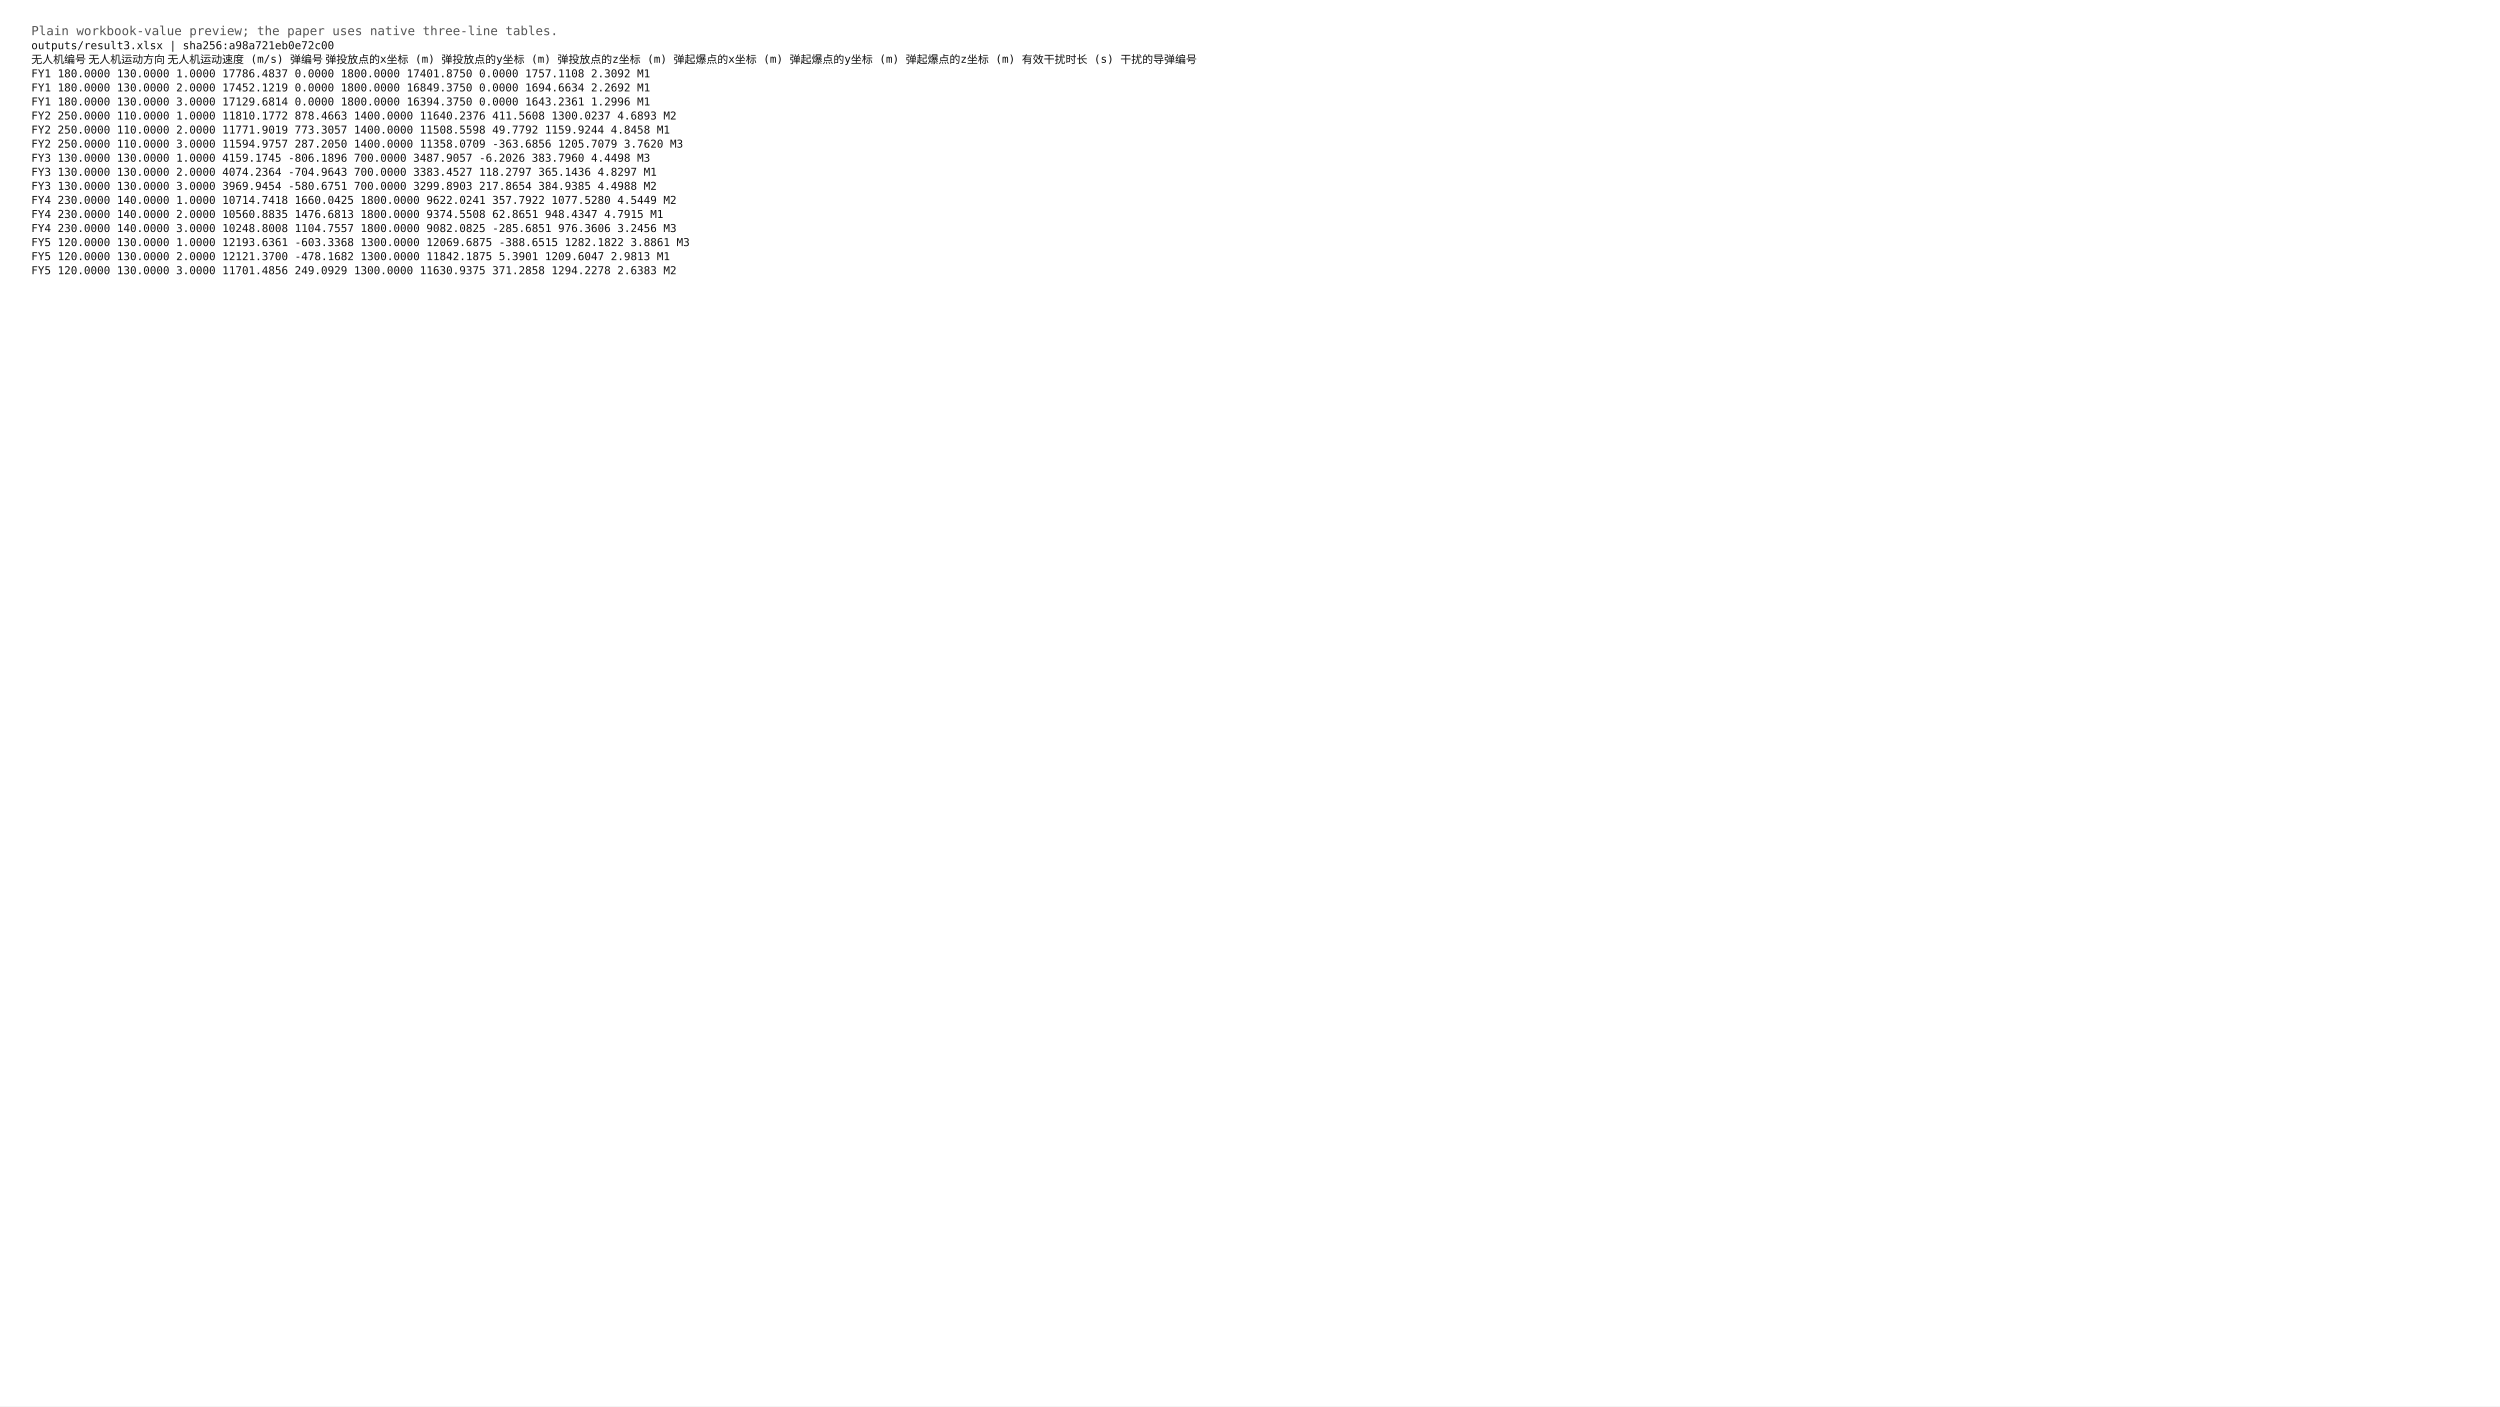
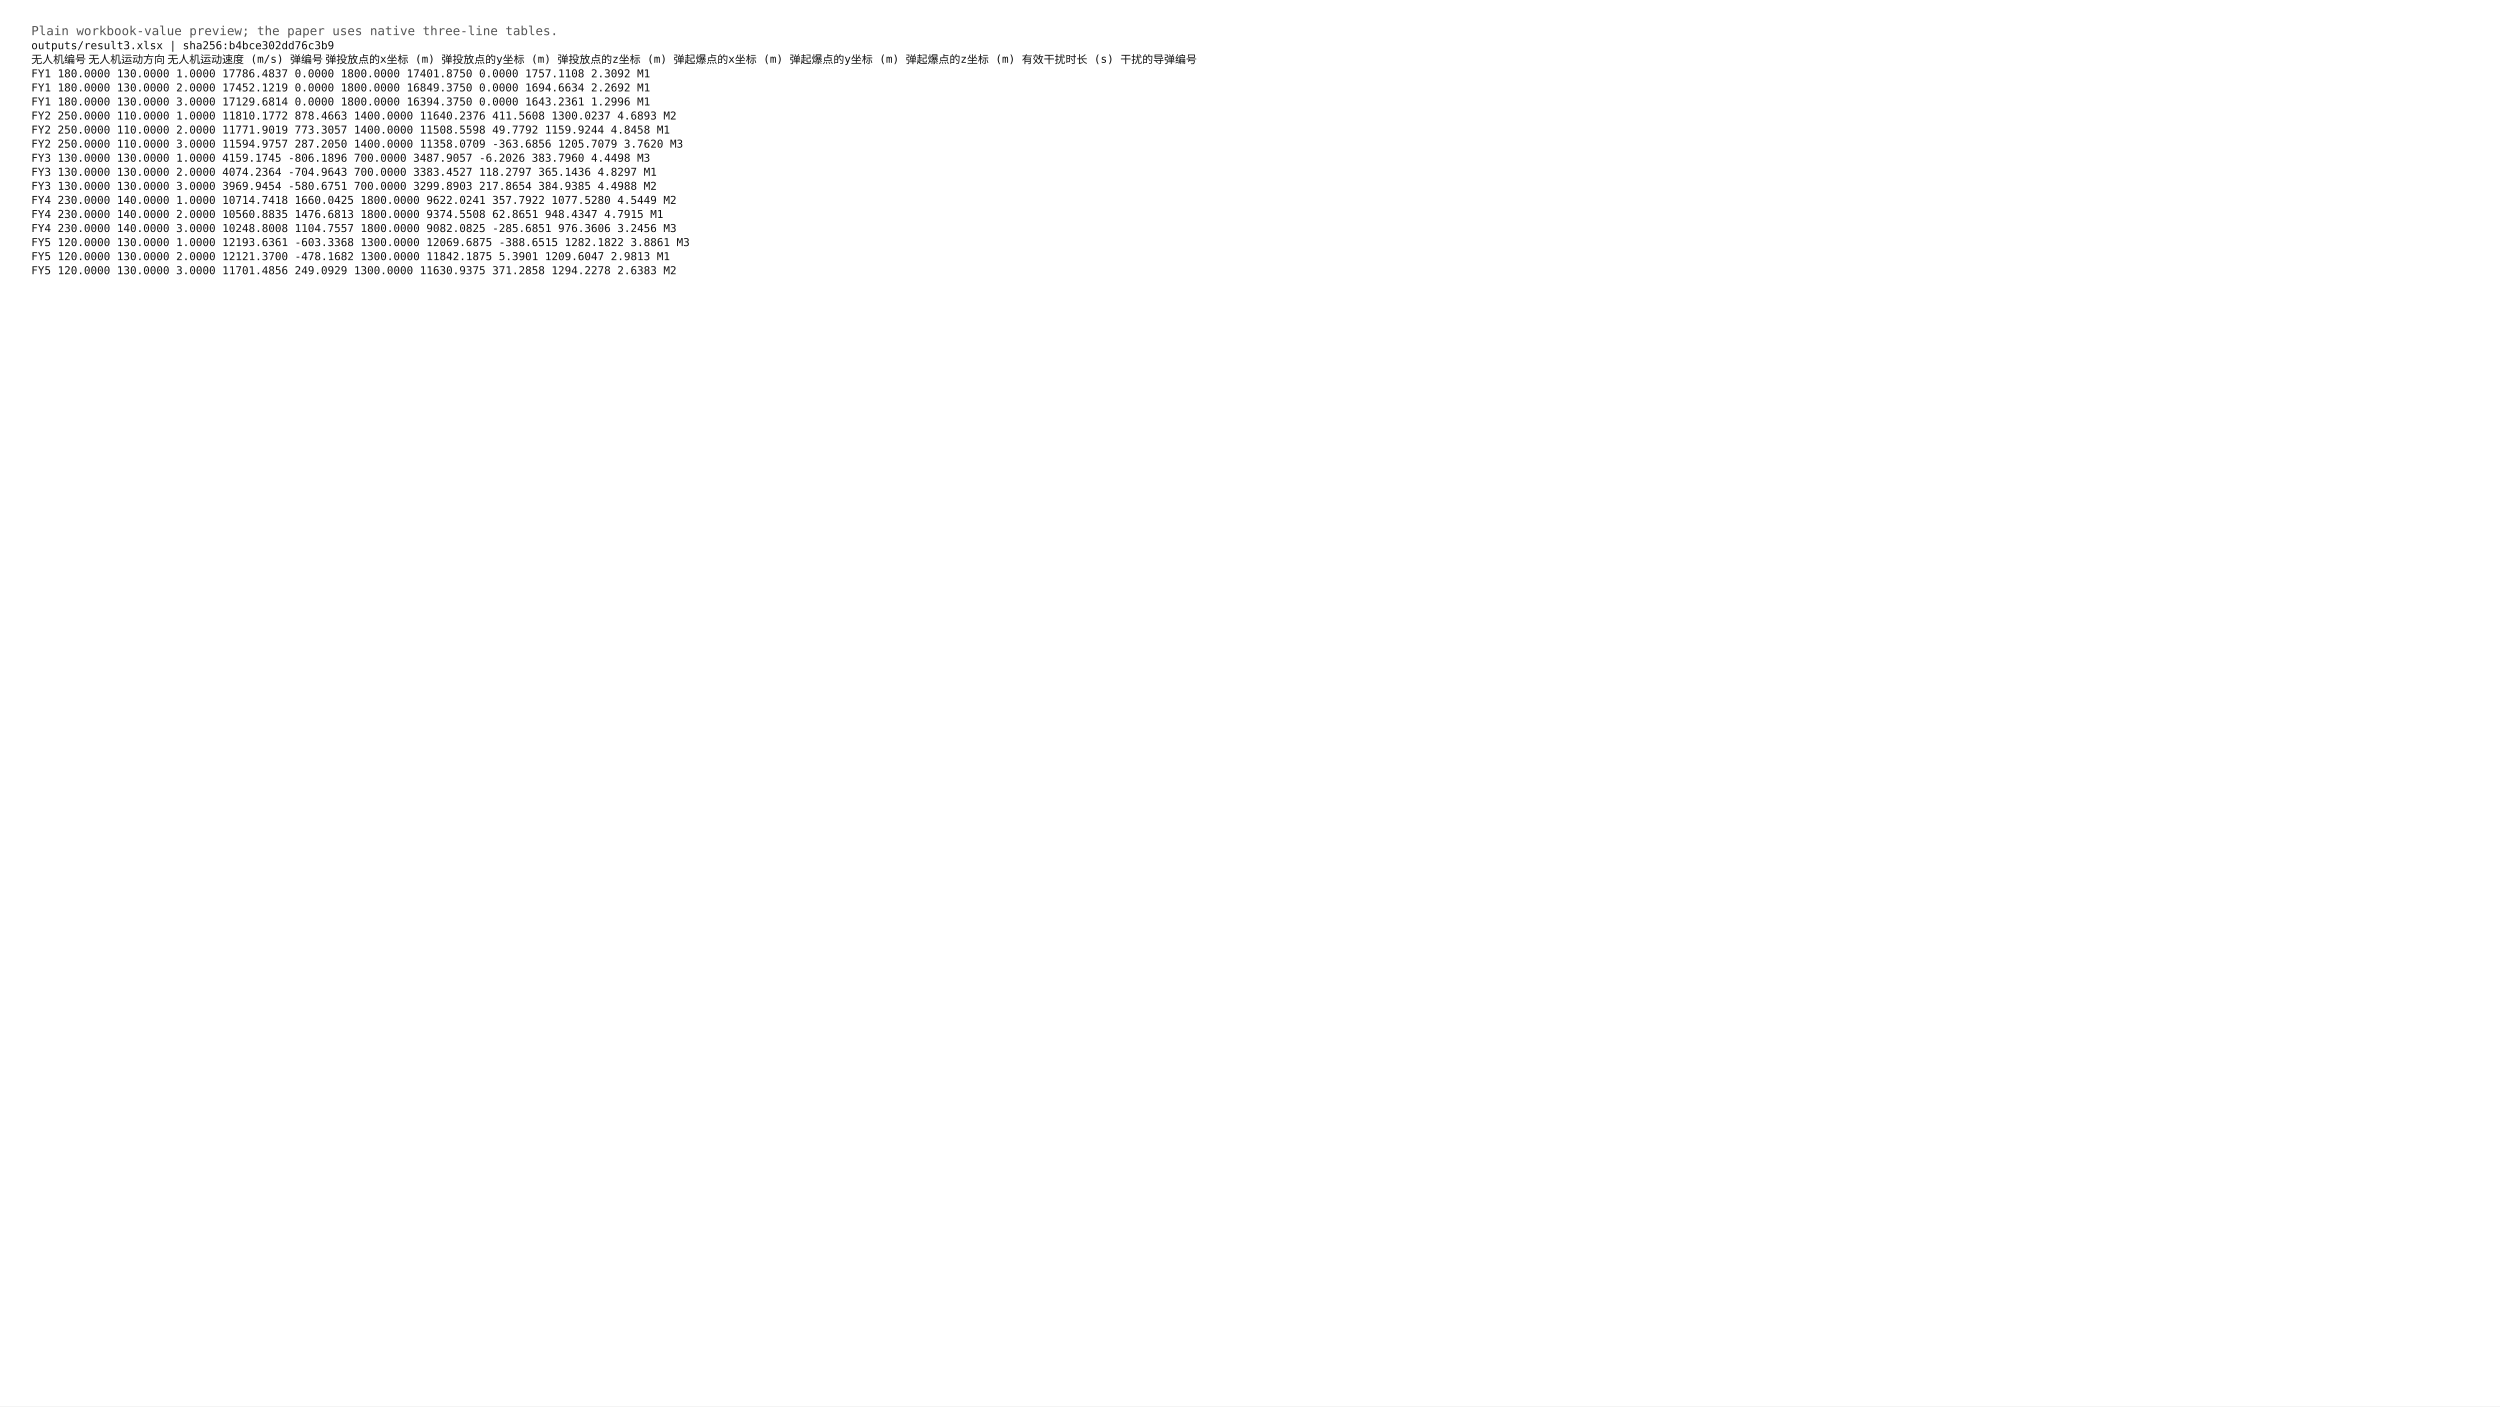
<svg xmlns="http://www.w3.org/2000/svg" width="3200" height="1800" viewBox="0 0 3200 1800">
  <rect width="100%" height="100%" fill="white" />
  <text x="40" y="45" font-family="Consolas, monospace" font-size="16" fill="#555555" xml:space="preserve">Plain workbook-value preview; the paper uses native three-line tables.</text>
-   <text x="40" y="63" font-family="Consolas, monospace" font-size="14" fill="#111111" xml:space="preserve">outputs/result3.xlsx | sha256:a98a721eb0e72c00</text>
+   <text x="40" y="63" font-family="Consolas, monospace" font-size="14" fill="#111111" xml:space="preserve">outputs/result3.xlsx | sha256:b4bce302dd76c3b9</text>
  <text x="40" y="81" font-family="Consolas, monospace" font-size="14" fill="#111111" xml:space="preserve">无人机编号	无人机运动方向	无人机运动速度 (m/s)	弹编号	弹投放点的x坐标 (m)	弹投放点的y坐标 (m)	弹投放点的z坐标 (m)	弹起爆点的x坐标 (m)	弹起爆点的y坐标 (m)	弹起爆点的z坐标 (m)	有效干扰时长 (s)	干扰的导弹编号</text>
  <text x="40" y="99" font-family="Consolas, monospace" font-size="14" fill="#111111" xml:space="preserve">FY1	180.0000	130.0000	1.0000	17786.4837	0.0000	1800.0000	17401.8750	0.0000	1757.1108	2.3092	M1</text>
  <text x="40" y="117" font-family="Consolas, monospace" font-size="14" fill="#111111" xml:space="preserve">FY1	180.0000	130.0000	2.0000	17452.1219	0.0000	1800.0000	16849.3750	0.0000	1694.6634	2.2692	M1</text>
  <text x="40" y="135" font-family="Consolas, monospace" font-size="14" fill="#111111" xml:space="preserve">FY1	180.0000	130.0000	3.0000	17129.6814	0.0000	1800.0000	16394.3750	0.0000	1643.2361	1.2996	M1</text>
  <text x="40" y="153" font-family="Consolas, monospace" font-size="14" fill="#111111" xml:space="preserve">FY2	250.0000	110.0000	1.0000	11810.1772	878.4663	1400.0000	11640.2376	411.5608	1300.0237	4.6893	M2</text>
  <text x="40" y="171" font-family="Consolas, monospace" font-size="14" fill="#111111" xml:space="preserve">FY2	250.0000	110.0000	2.0000	11771.9019	773.3057	1400.0000	11508.5598	49.7792	1159.9244	4.8458	M1</text>
  <text x="40" y="189" font-family="Consolas, monospace" font-size="14" fill="#111111" xml:space="preserve">FY2	250.0000	110.0000	3.0000	11594.9757	287.2050	1400.0000	11358.0709	-363.6856	1205.7079	3.7620	M3</text>
  <text x="40" y="207" font-family="Consolas, monospace" font-size="14" fill="#111111" xml:space="preserve">FY3	130.0000	130.0000	1.0000	4159.1745	-806.1896	700.0000	3487.9057	-6.2026	383.7960	4.4498	M3</text>
  <text x="40" y="225" font-family="Consolas, monospace" font-size="14" fill="#111111" xml:space="preserve">FY3	130.0000	130.0000	2.0000	4074.2364	-704.9643	700.0000	3383.4527	118.2797	365.1436	4.8297	M1</text>
  <text x="40" y="243" font-family="Consolas, monospace" font-size="14" fill="#111111" xml:space="preserve">FY3	130.0000	130.0000	3.0000	3969.9454	-580.6751	700.0000	3299.8903	217.8654	384.9385	4.4988	M2</text>
  <text x="40" y="261" font-family="Consolas, monospace" font-size="14" fill="#111111" xml:space="preserve">FY4	230.0000	140.0000	1.0000	10714.7418	1660.0425	1800.0000	9622.0241	357.7922	1077.5280	4.5449	M2</text>
  <text x="40" y="279" font-family="Consolas, monospace" font-size="14" fill="#111111" xml:space="preserve">FY4	230.0000	140.0000	2.0000	10560.8835	1476.6813	1800.0000	9374.5508	62.8651	948.4347	4.7915	M1</text>
  <text x="40" y="297" font-family="Consolas, monospace" font-size="14" fill="#111111" xml:space="preserve">FY4	230.0000	140.0000	3.0000	10248.8008	1104.7557	1800.0000	9082.0825	-285.6851	976.3606	3.2456	M3</text>
  <text x="40" y="315" font-family="Consolas, monospace" font-size="14" fill="#111111" xml:space="preserve">FY5	120.0000	130.0000	1.0000	12193.6361	-603.3368	1300.0000	12069.6875	-388.6515	1282.1822	3.8861	M3</text>
  <text x="40" y="333" font-family="Consolas, monospace" font-size="14" fill="#111111" xml:space="preserve">FY5	120.0000	130.0000	2.0000	12121.3700	-478.1682	1300.0000	11842.1875	5.3901	1209.6047	2.9813	M1</text>
  <text x="40" y="351" font-family="Consolas, monospace" font-size="14" fill="#111111" xml:space="preserve">FY5	120.0000	130.0000	3.0000	11701.4856	249.0929	1300.0000	11630.9375	371.2858	1294.2278	2.6383	M2</text>
  <text x="40" y="369" font-family="Consolas, monospace" font-size="14" fill="#111111" xml:space="preserve" />
</svg>
